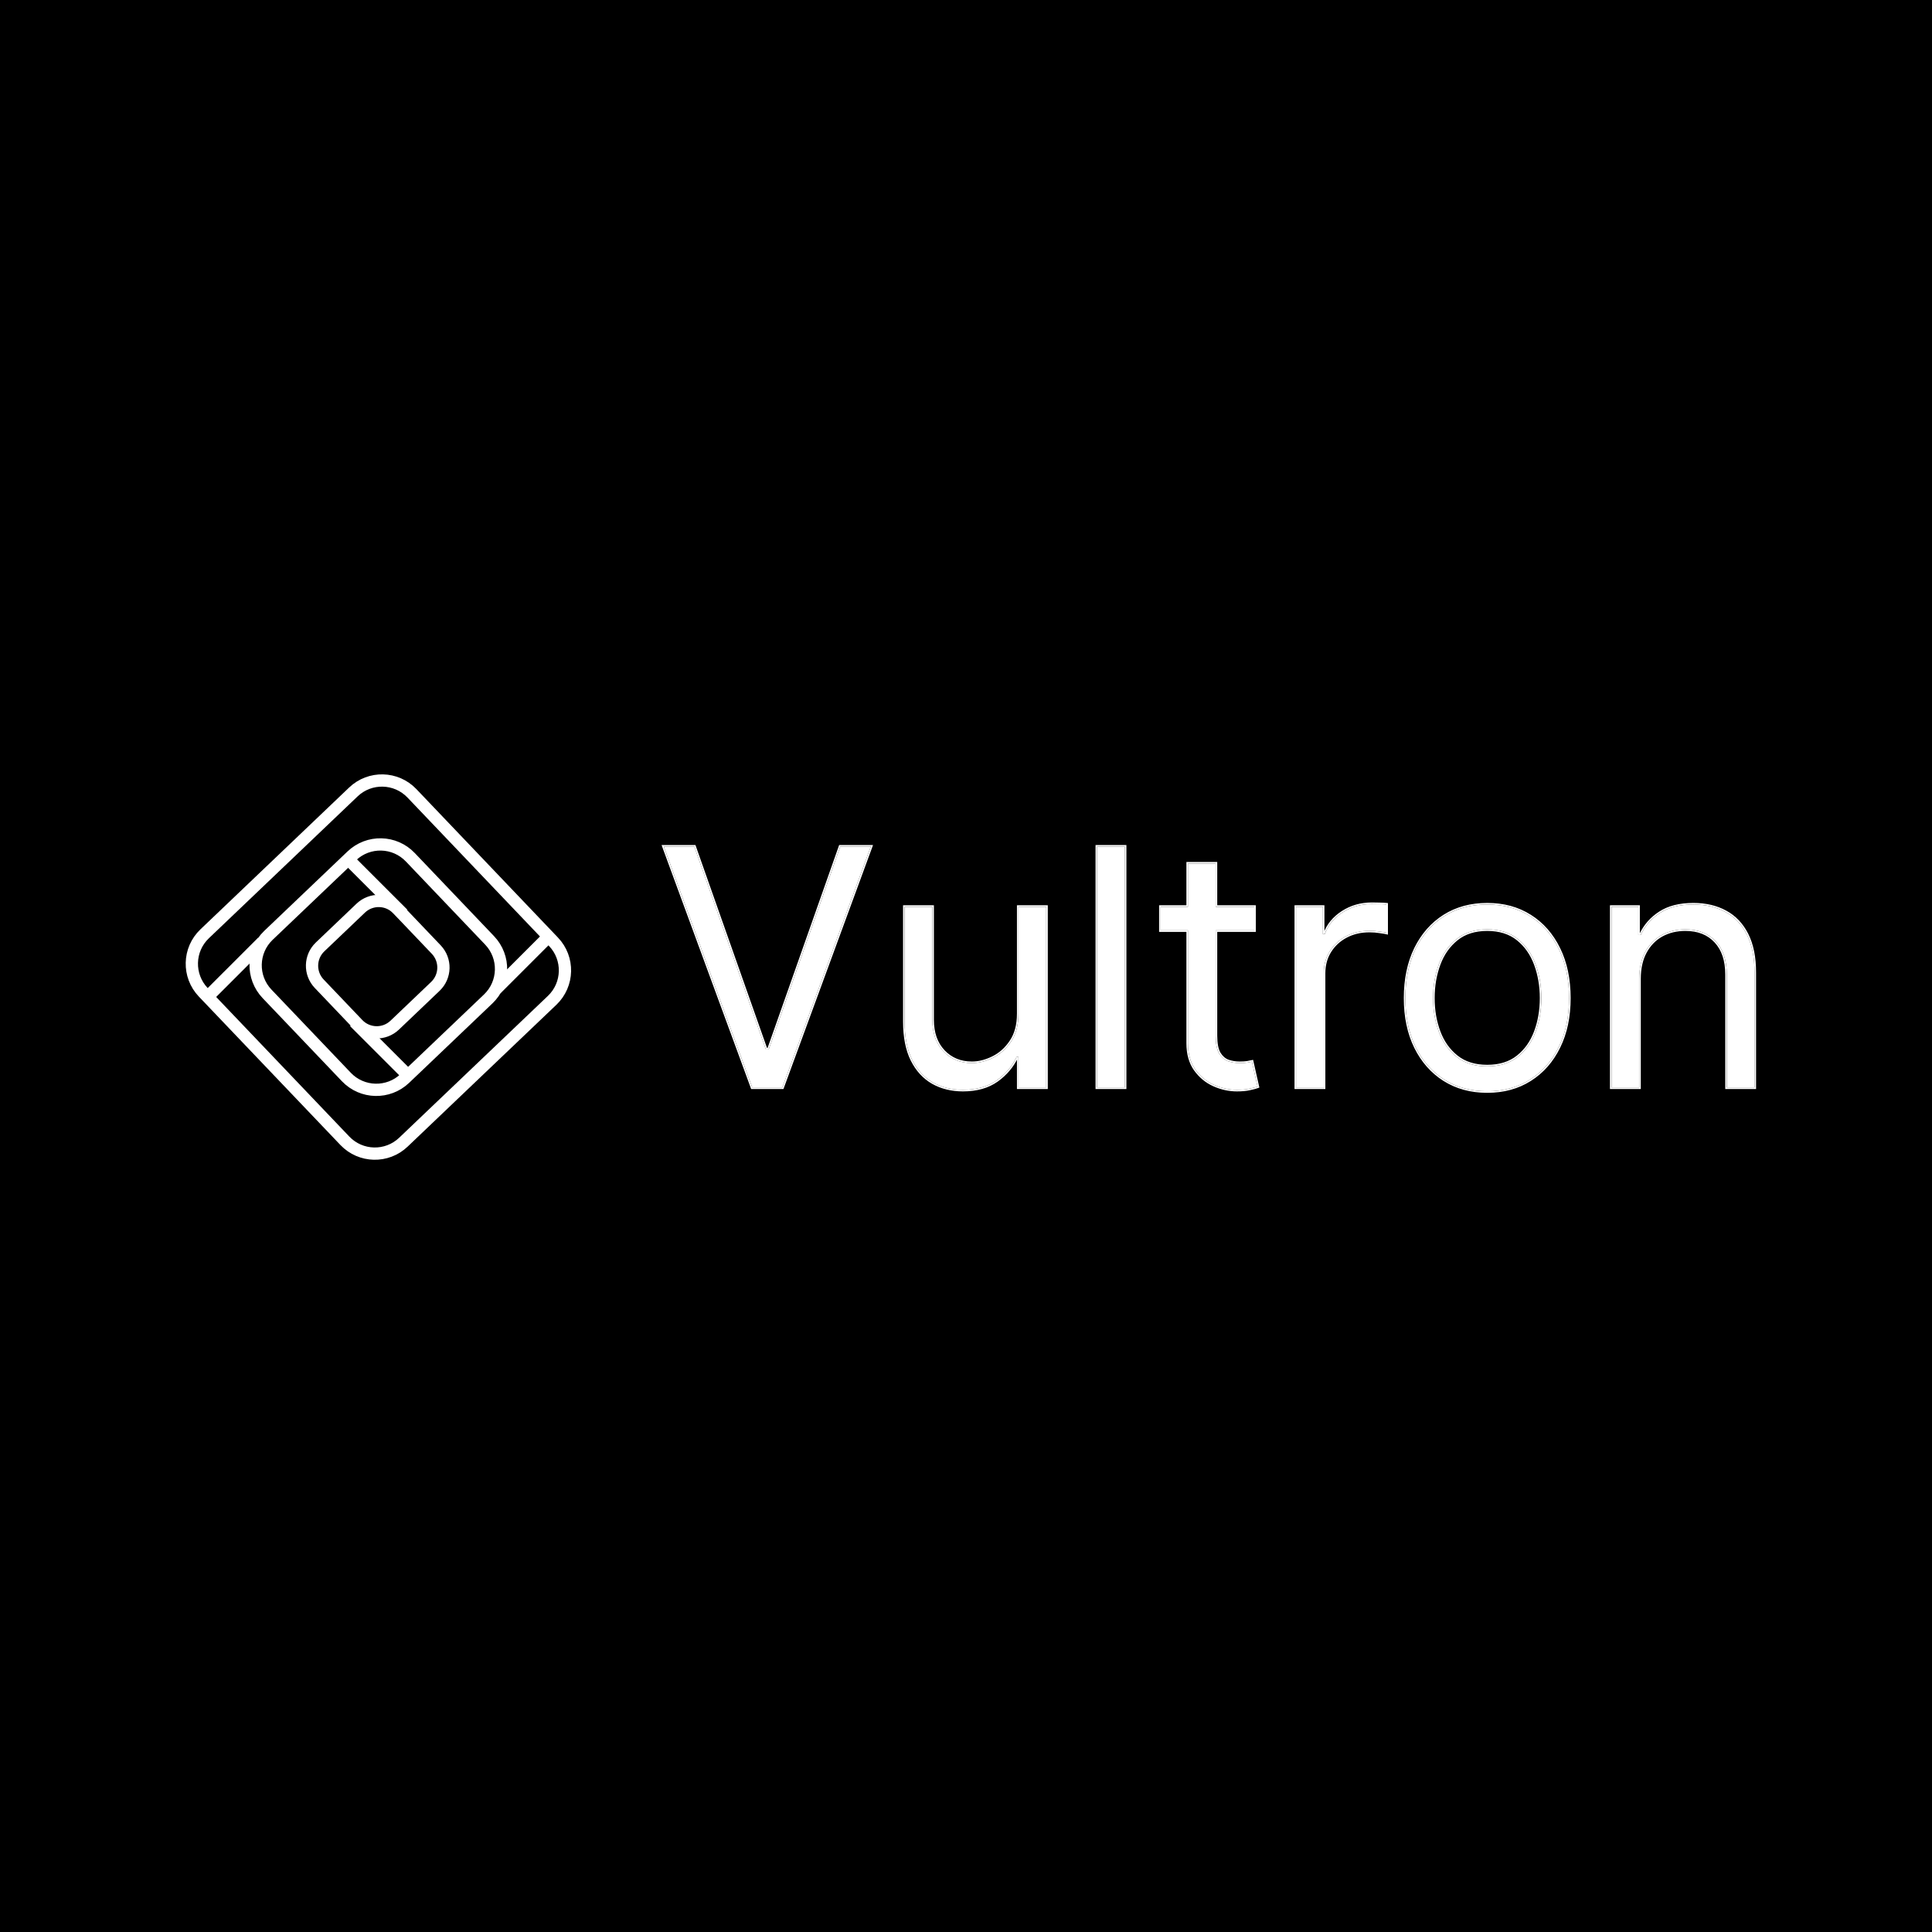
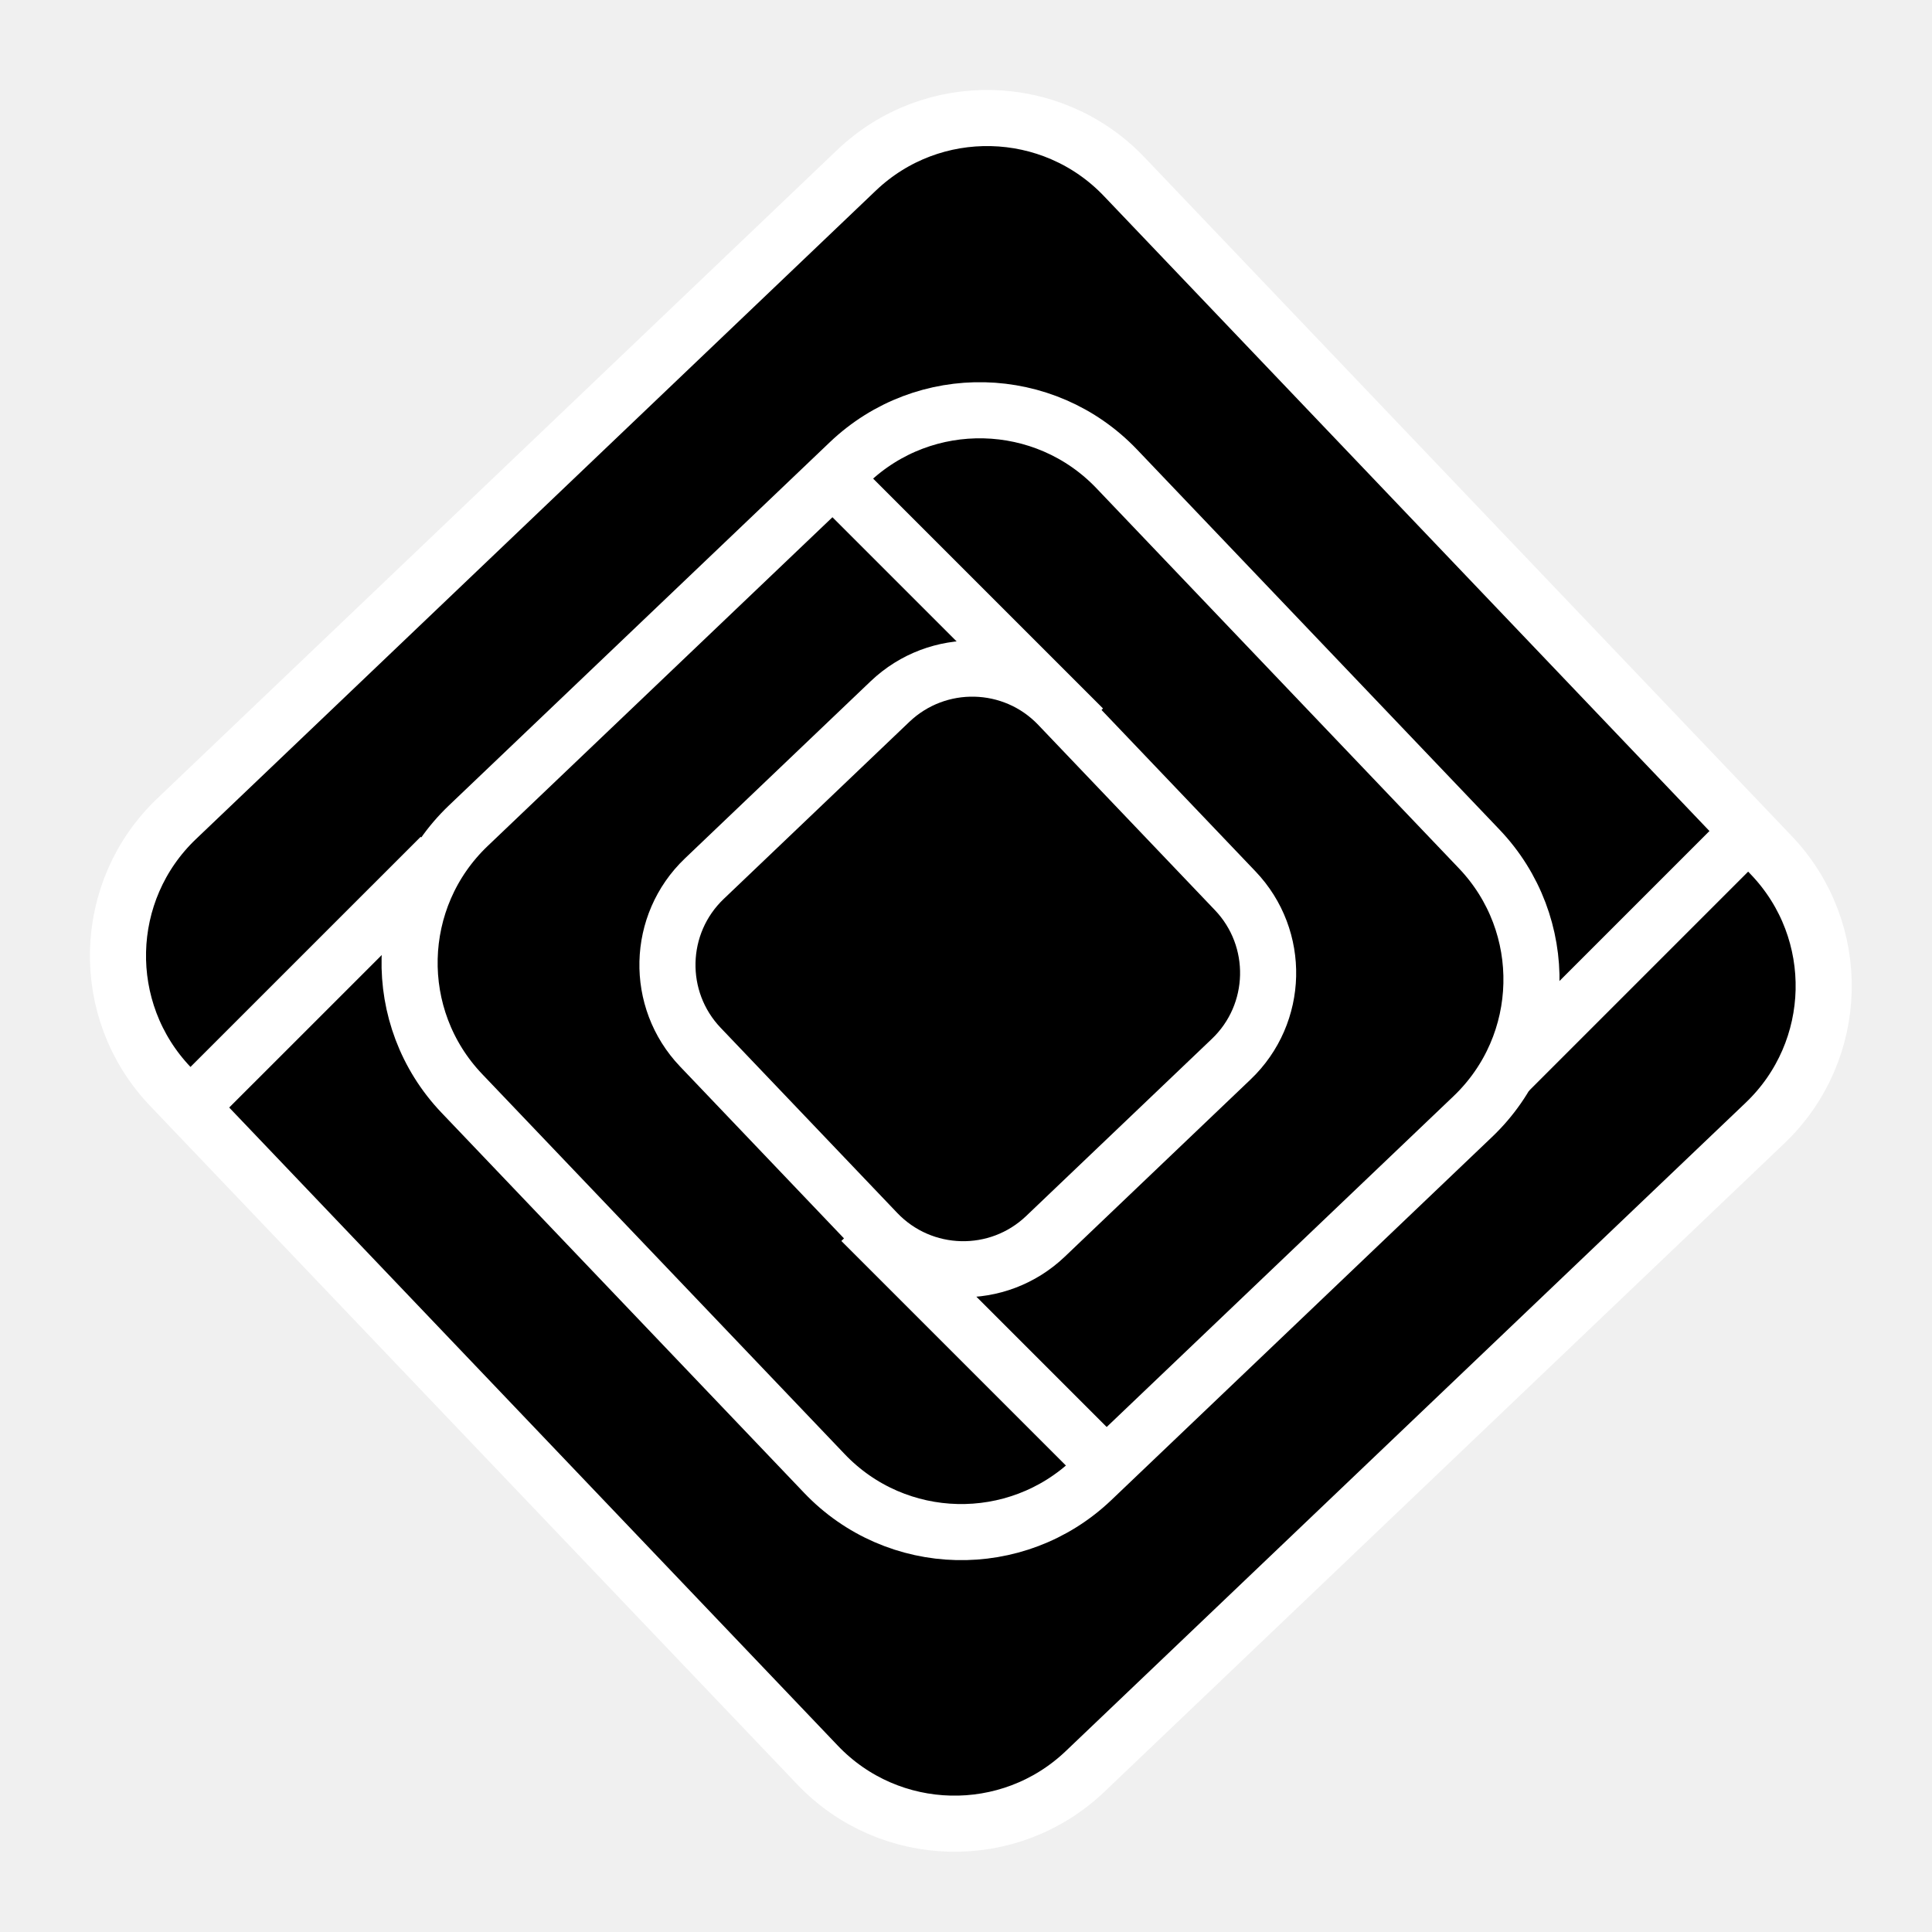
- <svg xmlns="http://www.w3.org/2000/svg" fill="none" viewBox="0 0 128 128" height="128" width="128">
-   <rect fill="black" height="128" width="128" />
+ <svg xmlns="http://www.w3.org/2000/svg" viewBox="11 50 28 28">
  <path stroke-width="0.813" stroke="white" d="M23.413 52.468L13.56 61.866C12.463 62.911 12.422 64.648 13.468 65.745L22.848 75.58C23.894 76.677 25.631 76.718 26.727 75.672L36.581 66.275C37.677 65.229 37.718 63.492 36.672 62.396L27.292 52.56C26.246 51.464 24.509 51.423 23.413 52.468Z" />
  <path stroke-width="0.813" stroke="white" d="M23.306 56.704L17.786 61.968C16.69 63.014 16.648 64.75 17.694 65.847L22.947 71.354C23.992 72.451 25.729 72.492 26.826 71.446L32.345 66.182C33.442 65.136 33.483 63.399 32.437 62.303L27.185 56.796C26.139 55.699 24.402 55.658 23.306 56.704Z" />
  <path stroke-width="0.813" stroke="white" d="M23.899 60.167L21.208 62.734C20.518 63.392 20.492 64.486 21.15 65.176L23.71 67.86C24.369 68.55 25.462 68.576 26.152 67.918L28.843 65.351C29.534 64.693 29.56 63.599 28.901 62.909L26.341 60.225C25.683 59.535 24.59 59.509 23.899 60.167Z" />
  <path stroke-width="0.813" stroke="white" d="M23.177 57.034L26.698 60.555" />
  <path stroke-width="0.813" stroke="white" d="M32.864 65.529L36.385 62.008" />
  <path stroke-width="0.813" stroke="white" d="M13.863 65.935L17.384 62.415" />
  <path stroke-width="0.813" stroke="white" d="M23.481 67.698L26.849 71.066" />
-   <path fill="white" d="M46.003 56.088L50.742 69.525H50.929L55.668 56.088H57.694L51.833 72.051H49.838L43.977 56.088H46.003ZM67.476 67.156V60.079H69.316V72.051H67.476V70.024H67.352C67.071 70.632 66.635 71.149 66.042 71.575C65.45 71.996 64.701 72.207 63.797 72.207C63.049 72.207 62.384 72.043 61.802 71.716C61.22 71.383 60.763 70.884 60.43 70.219C60.098 69.549 59.931 68.704 59.931 67.686V60.079H61.771V67.561C61.771 68.434 62.015 69.13 62.504 69.65C62.997 70.17 63.626 70.429 64.39 70.429C64.847 70.429 65.312 70.312 65.785 70.079C66.263 69.845 66.663 69.486 66.985 69.003C67.313 68.52 67.476 67.904 67.476 67.156ZM74.524 56.088V72.051H72.685V56.088H74.524ZM83.1 60.079V61.638H76.896V60.079H83.1ZM78.704 57.21H80.543V68.621C80.543 69.141 80.619 69.531 80.769 69.79C80.925 70.045 81.123 70.216 81.362 70.305C81.606 70.388 81.863 70.429 82.133 70.429C82.336 70.429 82.502 70.419 82.632 70.398C82.762 70.372 82.866 70.351 82.944 70.336L83.318 71.988C83.194 72.035 83.019 72.082 82.796 72.129C82.573 72.18 82.289 72.207 81.946 72.207C81.427 72.207 80.918 72.095 80.419 71.871C79.925 71.648 79.515 71.308 79.187 70.85C78.865 70.393 78.704 69.816 78.704 69.12V57.21ZM85.867 72.051V60.079H87.644V61.887H87.769C87.987 61.294 88.382 60.814 88.953 60.445C89.525 60.076 90.169 59.892 90.886 59.892C91.022 59.892 91.191 59.894 91.393 59.899C91.596 59.904 91.749 59.912 91.853 59.923V61.793C91.791 61.778 91.648 61.754 91.424 61.723C91.206 61.687 90.975 61.669 90.731 61.669C90.149 61.669 89.629 61.791 89.172 62.035C88.72 62.274 88.361 62.606 88.096 63.033C87.836 63.453 87.706 63.934 87.706 64.475V72.051H85.867ZM98.533 72.3C97.452 72.3 96.504 72.043 95.688 71.528C94.877 71.014 94.243 70.294 93.786 69.369C93.334 68.444 93.108 67.364 93.108 66.127C93.108 64.88 93.334 63.791 93.786 62.861C94.243 61.931 94.877 61.209 95.688 60.694C96.504 60.18 97.452 59.923 98.533 59.923C99.614 59.923 100.559 60.18 101.37 60.694C102.186 61.209 102.82 61.931 103.272 62.861C103.729 63.791 103.958 64.88 103.958 66.127C103.958 67.364 103.729 68.444 103.272 69.369C102.82 70.294 102.186 71.014 101.37 71.528C100.559 72.043 99.614 72.3 98.533 72.3ZM98.533 70.648C99.354 70.648 100.029 70.437 100.559 70.016C101.089 69.595 101.481 69.042 101.736 68.356C101.991 67.67 102.118 66.927 102.118 66.127C102.118 65.327 101.991 64.581 101.736 63.89C101.481 63.199 101.089 62.64 100.559 62.214C100.029 61.788 99.354 61.575 98.533 61.575C97.712 61.575 97.036 61.788 96.506 62.214C95.976 62.64 95.584 63.199 95.329 63.89C95.075 64.581 94.947 65.327 94.947 66.127C94.947 66.927 95.075 67.67 95.329 68.356C95.584 69.042 95.976 69.595 96.506 70.016C97.036 70.437 97.712 70.648 98.533 70.648ZM108.605 64.849V72.051H106.765V60.079H108.542V61.949H108.698C108.979 61.341 109.405 60.853 109.977 60.484C110.548 60.11 111.286 59.923 112.19 59.923C113.001 59.923 113.71 60.089 114.318 60.422C114.927 60.749 115.399 61.248 115.736 61.918C116.075 62.583 116.243 63.425 116.243 64.443V72.051H114.404V64.568C114.404 63.628 114.159 62.895 113.672 62.37C113.183 61.84 112.512 61.575 111.66 61.575C111.073 61.575 110.548 61.702 110.086 61.957C109.629 62.212 109.267 62.583 109.002 63.072C108.737 63.56 108.605 64.152 108.605 64.849Z" />
-   <mask height="18" width="74" y="55" x="43" maskUnits="userSpaceOnUse" style="mask-type:luminance" id="mask0_79_14006">
-     <path fill="white" d="M116.374 55.894H43.821V72.457H116.374V55.894Z" />
-     <path fill="black" d="M46.002 56.087L50.741 69.525H50.928L55.667 56.087H57.694L51.832 72.05H49.837L43.976 56.087H46.002ZM67.475 67.155V60.078H69.315V72.05H67.475V70.024H67.351C67.07 70.632 66.634 71.149 66.041 71.575C65.449 71.996 64.701 72.206 63.796 72.206C63.048 72.206 62.383 72.042 61.801 71.715C61.219 71.382 60.762 70.884 60.429 70.218C60.097 69.548 59.931 68.704 59.931 67.685V60.078H61.77V67.561C61.77 68.433 62.014 69.13 62.502 69.65C62.996 70.169 63.625 70.429 64.389 70.429C64.846 70.429 65.311 70.312 65.784 70.078C66.262 69.844 66.662 69.486 66.984 69.003C67.312 68.519 67.475 67.903 67.475 67.155ZM74.523 56.087V72.05H72.684V56.087H74.523ZM83.099 60.078V61.637H76.895V60.078H83.099ZM78.703 57.21H80.543V68.621C80.543 69.14 80.618 69.53 80.769 69.79C80.924 70.044 81.122 70.216 81.361 70.304C81.605 70.387 81.862 70.429 82.132 70.429C82.335 70.429 82.501 70.418 82.631 70.398C82.761 70.372 82.865 70.351 82.943 70.335L83.317 71.988C83.193 72.035 83.019 72.081 82.795 72.128C82.572 72.18 82.288 72.206 81.945 72.206C81.426 72.206 80.917 72.094 80.418 71.871C79.924 71.647 79.514 71.307 79.186 70.85C78.864 70.393 78.703 69.816 78.703 69.119V57.21ZM85.866 72.05V60.078H87.643V61.886H87.768C87.986 61.294 88.381 60.813 88.953 60.444C89.524 60.075 90.168 59.891 90.885 59.891C91.021 59.891 91.189 59.894 91.392 59.899C91.595 59.904 91.748 59.912 91.852 59.922V61.793C91.79 61.777 91.647 61.754 91.423 61.723C91.205 61.686 90.974 61.668 90.73 61.668C90.148 61.668 89.628 61.79 89.171 62.035C88.719 62.273 88.36 62.606 88.095 63.032C87.835 63.453 87.706 63.934 87.706 64.474V72.05H85.866ZM98.532 72.3C97.451 72.3 96.502 72.042 95.687 71.528C94.876 71.013 94.242 70.294 93.785 69.369C93.333 68.444 93.107 67.363 93.107 66.126C93.107 64.879 93.333 63.791 93.785 62.861C94.242 61.931 94.876 61.208 95.687 60.694C96.502 60.179 97.451 59.922 98.532 59.922C99.612 59.922 100.558 60.179 101.369 60.694C102.185 61.208 102.819 61.931 103.271 62.861C103.728 63.791 103.957 64.879 103.957 66.126C103.957 67.363 103.728 68.444 103.271 69.369C102.819 70.294 102.185 71.013 101.369 71.528C100.558 72.042 99.612 72.3 98.532 72.3ZM98.532 70.647C99.353 70.647 100.028 70.437 100.558 70.016C101.088 69.595 101.481 69.041 101.735 68.356C101.99 67.67 102.117 66.927 102.117 66.126C102.117 65.326 101.99 64.581 101.735 63.889C101.481 63.198 101.088 62.64 100.558 62.214C100.028 61.788 99.353 61.575 98.532 61.575C97.711 61.575 97.035 61.788 96.505 62.214C95.975 62.64 95.583 63.198 95.328 63.889C95.074 64.581 94.946 65.326 94.946 66.126C94.946 66.927 95.074 67.67 95.328 68.356C95.583 69.041 95.975 69.595 96.505 70.016C97.035 70.437 97.711 70.647 98.532 70.647ZM108.604 64.848V72.05H106.764V60.078H108.542V61.949H108.697C108.978 61.341 109.404 60.852 109.976 60.483C110.547 60.109 111.285 59.922 112.189 59.922C113 59.922 113.709 60.089 114.317 60.421C114.926 60.748 115.398 61.247 115.735 61.917C116.074 62.583 116.242 63.425 116.242 64.443V72.05H114.403V64.568C114.403 63.627 114.158 62.894 113.671 62.37C113.182 61.84 112.511 61.575 111.659 61.575C111.072 61.575 110.547 61.702 110.085 61.956C109.628 62.211 109.266 62.583 109.001 63.071C108.736 63.559 108.604 64.152 108.604 64.848Z" />
-   </mask>
-   <g mask="url(#mask0_79_14006)">
-     <path fill="white" d="M46.003 56.088L46.099 56.054L46.075 55.986H46.003V56.088ZM50.742 69.525L50.646 69.559L50.67 69.627H50.742V69.525ZM50.929 69.525V69.627H51.001L51.025 69.559L50.929 69.525ZM55.668 56.088V55.986H55.596L55.572 56.054L55.668 56.088ZM57.695 56.088L57.79 56.123L57.84 55.986H57.695V56.088ZM51.833 72.051V72.152H51.904L51.929 72.086L51.833 72.051ZM49.838 72.051L49.743 72.086L49.767 72.152H49.838V72.051ZM43.977 56.088V55.986H43.831L43.881 56.123L43.977 56.088ZM45.907 56.122L50.646 69.559L50.838 69.492L46.099 56.054L45.907 56.122ZM50.742 69.627H50.929V69.424H50.742V69.627ZM51.025 69.559L55.764 56.122L55.572 56.054L50.833 69.492L51.025 69.559ZM55.668 56.19H57.695V55.986H55.668V56.19ZM57.599 56.053L51.738 72.016L51.929 72.086L57.79 56.123L57.599 56.053ZM51.833 71.949H49.838V72.152H51.833V71.949ZM49.933 72.016L44.072 56.053L43.881 56.123L49.743 72.086L49.933 72.016ZM43.977 56.19H46.003V55.986H43.977V56.19ZM67.476 60.079V59.977H67.375V60.079H67.476ZM69.316 60.079H69.418V59.977H69.316V60.079ZM69.316 72.051V72.152H69.418V72.051H69.316ZM67.476 72.051H67.375V72.152H67.476V72.051ZM67.476 70.024H67.578V69.922H67.476V70.024ZM67.352 70.024V69.922H67.287L67.26 69.982L67.352 70.024ZM66.042 71.575L66.101 71.658L66.102 71.658L66.042 71.575ZM61.802 71.716L61.752 71.804L61.752 71.804L61.802 71.716ZM60.43 70.219L60.339 70.264L60.34 70.264L60.43 70.219ZM59.932 60.079V59.977H59.83V60.079H59.932ZM61.771 60.079H61.873V59.977H61.771V60.079ZM62.504 69.65L62.43 69.72L62.43 69.72L62.504 69.65ZM65.785 70.079L65.74 69.987L65.74 69.988L65.785 70.079ZM66.985 69.003L66.901 68.946L66.901 68.947L66.985 69.003ZM67.578 67.156V60.079H67.375V67.156H67.578ZM67.476 60.18H69.316V59.977H67.476V60.18ZM69.214 60.079V72.051H69.418V60.079H69.214ZM69.316 71.949H67.476V72.152H69.316V71.949ZM67.578 72.051V70.024H67.375V72.051H67.578ZM67.476 69.922H67.352V70.126H67.476V69.922ZM67.26 69.982C66.987 70.572 66.562 71.076 65.983 71.493L66.102 71.658C66.707 71.222 67.155 70.692 67.444 70.067L67.26 69.982ZM65.983 71.492C65.412 71.898 64.686 72.105 63.797 72.105V72.308C64.718 72.308 65.488 72.094 66.101 71.658L65.983 71.492ZM63.797 72.105C63.065 72.105 62.417 71.945 61.852 71.627L61.752 71.804C62.351 72.141 63.034 72.308 63.797 72.308V72.105ZM61.853 71.627C61.29 71.306 60.846 70.823 60.521 70.174L60.34 70.264C60.68 70.945 61.151 71.46 61.752 71.804L61.853 71.627ZM60.521 70.174C60.198 69.522 60.033 68.694 60.033 67.686H59.83C59.83 68.715 59.998 69.576 60.339 70.264L60.521 70.174ZM60.033 67.686V60.079H59.83V67.686H60.033ZM59.932 60.18H61.771V59.977H59.932V60.18ZM61.669 60.079V67.561H61.873V60.079H61.669ZM61.669 67.561C61.669 68.454 61.92 69.177 62.43 69.72L62.578 69.58C62.111 69.084 61.873 68.414 61.873 67.561H61.669ZM62.43 69.72C62.944 70.261 63.6 70.531 64.39 70.531V70.328C63.652 70.328 63.05 70.078 62.577 69.58L62.43 69.72ZM64.39 70.531C64.865 70.531 65.345 70.409 65.83 70.17L65.74 69.988C65.279 70.216 64.829 70.328 64.39 70.328V70.531ZM65.83 70.17C66.325 69.927 66.739 69.556 67.07 69.059L66.901 68.947C66.588 69.416 66.201 69.762 65.74 69.987L65.83 70.17ZM67.07 69.06C67.411 68.556 67.578 67.919 67.578 67.156H67.375C67.375 67.889 67.214 68.484 66.901 68.946L67.07 69.06ZM74.524 56.088H74.626V55.986H74.524V56.088ZM74.524 72.051V72.152H74.626V72.051H74.524ZM72.685 72.051H72.583V72.152H72.685V72.051ZM72.685 56.088V55.986H72.583V56.088H72.685ZM74.423 56.088V72.051H74.626V56.088H74.423ZM74.524 71.949H72.685V72.152H74.524V71.949ZM72.787 72.051V56.088H72.583V72.051H72.787ZM72.685 56.19H74.524V55.986H72.685V56.19ZM83.1 60.079H83.202V59.977H83.1V60.079ZM83.1 61.638V61.739H83.202V61.638H83.1ZM76.896 61.638H76.794V61.739H76.896V61.638ZM76.896 60.079V59.977H76.794V60.079H76.896ZM78.704 57.21V57.109H78.603V57.21H78.704ZM80.543 57.21H80.645V57.109H80.543V57.21ZM80.77 69.79L80.682 69.841L80.682 69.842L80.683 69.843L80.77 69.79ZM81.362 70.305L81.327 70.4L81.328 70.4L81.329 70.401L81.362 70.305ZM82.632 70.398L82.648 70.499L82.65 70.498L82.652 70.498L82.632 70.398ZM82.944 70.336L83.043 70.313L83.021 70.217L82.924 70.236L82.944 70.336ZM83.318 71.988L83.354 72.084L83.437 72.052L83.417 71.966L83.318 71.988ZM82.796 72.129L82.775 72.029L82.774 72.029L82.773 72.03L82.796 72.129ZM80.419 71.871L80.377 71.964L80.377 71.964L80.419 71.871ZM79.187 70.85L79.104 70.909L79.105 70.909L79.187 70.85ZM82.998 60.079V61.638H83.202V60.079H82.998ZM83.1 61.536H76.896V61.739H83.1V61.536ZM76.997 61.638V60.079H76.794V61.638H76.997ZM76.896 60.18H83.1V59.977H76.896V60.18ZM78.704 57.312H80.543V57.109H78.704V57.312ZM80.442 57.21V68.621H80.645V57.21H80.442ZM80.442 68.621C80.442 69.147 80.518 69.558 80.682 69.841L80.858 69.739C80.72 69.503 80.645 69.134 80.645 68.621H80.442ZM80.683 69.843C80.849 70.114 81.063 70.302 81.327 70.4L81.397 70.209C81.183 70.13 81.002 69.976 80.856 69.737L80.683 69.843ZM81.329 70.401C81.585 70.488 81.853 70.531 82.134 70.531V70.328C81.874 70.328 81.628 70.288 81.395 70.209L81.329 70.401ZM82.134 70.531C82.339 70.531 82.511 70.52 82.648 70.499L82.616 70.298C82.494 70.317 82.333 70.328 82.134 70.328V70.531ZM82.652 70.498C82.782 70.472 82.886 70.451 82.964 70.436L82.924 70.236C82.846 70.252 82.742 70.273 82.612 70.299L82.652 70.498ZM82.845 70.358L83.219 72.011L83.417 71.966L83.043 70.313L82.845 70.358ZM83.283 71.893C83.165 71.937 82.997 71.983 82.775 72.029L82.817 72.228C83.042 72.181 83.222 72.133 83.354 72.084L83.283 71.893ZM82.773 72.03C82.56 72.079 82.285 72.105 81.947 72.105V72.308C82.294 72.308 82.585 72.282 82.819 72.228L82.773 72.03ZM81.947 72.105C81.442 72.105 80.947 71.996 80.46 71.779L80.377 71.964C80.888 72.193 81.412 72.308 81.947 72.308V72.105ZM80.461 71.779C79.984 71.563 79.587 71.234 79.27 70.791L79.105 70.909C79.442 71.381 79.866 71.733 80.377 71.964L80.461 71.779ZM79.27 70.792C78.963 70.355 78.806 69.8 78.806 69.12H78.603C78.603 69.832 78.767 70.431 79.104 70.909L79.27 70.792ZM78.806 69.12V57.21H78.603V69.12H78.806ZM85.867 72.051H85.765V72.152H85.867V72.051ZM85.867 60.079V59.977H85.765V60.079H85.867ZM87.644 60.079H87.746V59.977H87.644V60.079ZM87.644 61.887H87.543V61.989H87.644V61.887ZM87.769 61.887V61.989H87.84L87.864 61.922L87.769 61.887ZM91.853 59.923H91.955V59.831L91.863 59.822L91.853 59.923ZM91.853 61.793L91.828 61.892L91.955 61.923V61.793H91.853ZM91.424 61.723L91.408 61.824L91.409 61.824L91.41 61.824L91.424 61.723ZM89.172 62.035L89.219 62.125L89.22 62.125L89.172 62.035ZM88.096 63.033L88.01 62.979L88.01 62.979L88.096 63.033ZM87.707 72.051V72.152H87.808V72.051H87.707ZM85.969 72.051V60.079H85.765V72.051H85.969ZM85.867 60.18H87.644V59.977H85.867V60.18ZM87.543 60.079V61.887H87.746V60.079H87.543ZM87.644 61.989H87.769V61.785H87.644V61.989ZM87.864 61.922C88.074 61.352 88.454 60.888 89.009 60.53L88.898 60.36C88.31 60.739 87.9 61.237 87.674 61.852L87.864 61.922ZM89.009 60.53C89.563 60.173 90.188 59.993 90.887 59.993V59.79C90.151 59.79 89.487 59.98 88.898 60.36L89.009 60.53ZM90.887 59.993C91.02 59.993 91.189 59.996 91.391 60.001L91.396 59.798C91.193 59.793 91.023 59.79 90.887 59.79V59.993ZM91.391 60.001C91.593 60.006 91.743 60.014 91.843 60.024L91.863 59.822C91.755 59.811 91.599 59.803 91.396 59.798L91.391 60.001ZM91.751 59.923V61.793H91.955V59.923H91.751ZM91.878 61.695C91.809 61.678 91.66 61.654 91.438 61.623L91.41 61.824C91.635 61.855 91.772 61.878 91.828 61.892L91.878 61.695ZM91.441 61.623C91.217 61.586 90.98 61.567 90.731 61.567V61.77C90.97 61.77 91.195 61.788 91.408 61.824L91.441 61.623ZM90.731 61.567C90.134 61.567 89.598 61.692 89.124 61.945L89.22 62.125C89.66 61.889 90.163 61.77 90.731 61.77V61.567ZM89.124 61.945C88.657 62.192 88.285 62.537 88.01 62.979L88.183 63.086C88.438 62.676 88.783 62.356 89.219 62.125L89.124 61.945ZM88.01 62.979C87.739 63.418 87.605 63.917 87.605 64.475H87.808C87.808 63.951 87.934 63.489 88.183 63.086L88.01 62.979ZM87.605 64.475V72.051H87.808V64.475H87.605ZM87.707 71.949H85.867V72.152H87.707V71.949ZM95.688 71.528L95.633 71.614L95.634 71.614L95.688 71.528ZM93.786 69.369L93.695 69.414L93.695 69.415L93.786 69.369ZM93.786 62.861L93.695 62.816L93.695 62.817L93.786 62.861ZM95.688 60.694L95.634 60.608L95.633 60.609L95.688 60.694ZM101.37 60.694L101.315 60.78L101.316 60.78L101.37 60.694ZM103.272 62.861L103.18 62.906L103.18 62.906L103.272 62.861ZM103.272 69.369L103.181 69.324L103.18 69.325L103.272 69.369ZM101.37 71.528L101.316 71.442L101.315 71.443L101.37 71.528ZM98.533 72.198C97.469 72.198 96.54 71.945 95.742 71.442L95.634 71.614C96.468 72.14 97.435 72.402 98.533 72.402V72.198ZM95.742 71.443C94.949 70.939 94.327 70.234 93.877 69.324L93.695 69.415C94.16 70.355 94.806 71.089 95.633 71.614L95.742 71.443ZM93.877 69.325C93.433 68.416 93.21 67.351 93.21 66.127H93.006C93.006 67.376 93.235 68.473 93.695 69.414L93.877 69.325ZM93.21 66.127C93.21 64.892 93.433 63.819 93.877 62.906L93.695 62.817C93.235 63.763 93.006 64.868 93.006 66.127H93.21ZM93.877 62.906C94.327 61.991 94.949 61.284 95.742 60.78L95.633 60.609C94.806 61.134 94.16 61.871 93.695 62.816L93.877 62.906ZM95.742 60.78C96.54 60.277 97.469 60.024 98.533 60.024V59.821C97.435 59.821 96.468 60.083 95.634 60.608L95.742 60.78ZM98.533 60.024C99.597 60.024 100.523 60.277 101.315 60.78L101.424 60.609C100.595 60.083 99.63 59.821 98.533 59.821V60.024ZM101.316 60.78C102.114 61.284 102.736 61.991 103.18 62.906L103.363 62.817C102.903 61.871 102.257 61.134 101.424 60.608L101.316 60.78ZM103.18 62.906C103.63 63.82 103.856 64.892 103.856 66.127H104.059C104.059 64.868 103.828 63.763 103.363 62.816L103.18 62.906ZM103.856 66.127C103.856 67.351 103.63 68.416 103.181 69.324L103.363 69.415C103.828 68.473 104.059 67.376 104.059 66.127H103.856ZM103.18 69.325C102.736 70.234 102.114 70.939 101.316 71.442L101.424 71.614C102.257 71.089 102.903 70.355 103.363 69.414L103.18 69.325ZM101.315 71.443C100.523 71.945 99.597 72.198 98.533 72.198V72.402C99.63 72.402 100.595 72.14 101.424 71.614L101.315 71.443ZM98.533 70.749C99.372 70.749 100.071 70.534 100.622 70.096L100.496 69.937C99.988 70.341 99.336 70.546 98.533 70.546V70.749ZM100.622 70.096C101.168 69.662 101.571 69.093 101.831 68.391L101.641 68.321C101.392 68.991 101.01 69.528 100.496 69.937L100.622 70.096ZM101.831 68.391C102.091 67.693 102.22 66.938 102.22 66.127H102.016C102.016 66.916 101.891 67.647 101.641 68.321L101.831 68.391ZM102.22 66.127C102.22 65.316 102.091 64.558 101.832 63.855L101.641 63.925C101.891 64.604 102.016 65.338 102.016 66.127H102.22ZM101.832 63.855C101.571 63.148 101.169 62.574 100.623 62.135L100.496 62.293C101.01 62.707 101.392 63.25 101.641 63.925L101.832 63.855ZM100.623 62.135C100.071 61.692 99.372 61.474 98.533 61.474V61.677C99.336 61.677 99.987 61.885 100.496 62.293L100.623 62.135ZM98.533 61.474C97.694 61.474 96.994 61.692 96.442 62.135L96.57 62.293C97.078 61.885 97.73 61.677 98.533 61.677V61.474ZM96.442 62.135C95.897 62.574 95.494 63.148 95.234 63.855L95.425 63.925C95.673 63.25 96.055 62.707 96.57 62.293L96.442 62.135ZM95.234 63.855C94.975 64.558 94.846 65.316 94.846 66.127H95.049C95.049 65.338 95.174 64.604 95.425 63.925L95.234 63.855ZM94.846 66.127C94.846 66.938 94.975 67.693 95.234 68.391L95.425 68.321C95.174 67.647 95.049 66.916 95.049 66.127H94.846ZM95.234 68.391C95.495 69.093 95.897 69.662 96.443 70.096L96.57 69.937C96.055 69.528 95.673 68.991 95.425 68.321L95.234 68.391ZM96.443 70.096C96.995 70.534 97.694 70.749 98.533 70.749V70.546C97.73 70.546 97.078 70.341 96.57 69.937L96.443 70.096ZM108.605 72.051V72.152H108.707V72.051H108.605ZM106.765 72.051H106.664V72.152H106.765V72.051ZM106.765 60.079V59.977H106.664V60.079H106.765ZM108.543 60.079H108.644V59.977H108.543V60.079ZM108.543 61.949H108.441V62.051H108.543V61.949ZM108.698 61.949V62.051H108.763L108.791 61.992L108.698 61.949ZM109.977 60.484L110.032 60.569L110.032 60.569L109.977 60.484ZM114.318 60.422L114.269 60.511L114.27 60.511L114.318 60.422ZM115.736 61.918L115.646 61.964V61.964L115.736 61.918ZM116.244 72.051V72.152H116.345V72.051H116.244ZM114.404 72.051H114.303V72.152H114.404V72.051ZM113.672 62.37L113.596 62.439V62.439L113.672 62.37ZM110.086 61.957L110.037 61.868L110.036 61.868L110.086 61.957ZM108.503 64.849V72.051H108.707V64.849H108.503ZM108.605 71.949H106.765V72.152H108.605V71.949ZM106.867 72.051V60.079H106.664V72.051H106.867ZM106.765 60.18H108.543V59.977H106.765V60.18ZM108.441 60.079V61.949H108.644V60.079H108.441ZM108.543 62.051H108.698V61.848H108.543V62.051ZM108.791 61.992C109.063 61.402 109.476 60.928 110.032 60.569L109.922 60.398C109.334 60.778 108.895 61.281 108.606 61.907L108.791 61.992ZM110.032 60.569C110.583 60.209 111.3 60.024 112.19 60.024V59.821C111.273 59.821 110.514 60.011 109.921 60.399L110.032 60.569ZM112.19 60.024C112.987 60.024 113.679 60.188 114.269 60.511L114.367 60.332C113.742 59.99 113.015 59.821 112.19 59.821V60.024ZM114.27 60.511C114.858 60.828 115.317 61.31 115.646 61.964L115.828 61.872C115.481 61.185 114.995 60.67 114.367 60.332L114.27 60.511ZM115.646 61.964C115.974 62.611 116.142 63.435 116.142 64.443H116.345C116.345 63.414 116.174 62.556 115.827 61.872L115.646 61.964ZM116.142 64.443V72.051H116.345V64.443H116.142ZM116.244 71.949H114.404V72.152H116.244V71.949ZM114.506 72.051V64.568H114.303V72.051H114.506ZM114.506 64.568C114.506 63.61 114.256 62.85 113.746 62.301L113.596 62.439C114.063 62.94 114.303 63.645 114.303 64.568H114.506ZM113.746 62.301C113.235 61.746 112.535 61.474 111.66 61.474V61.677C112.49 61.677 113.131 61.934 113.596 62.439L113.746 62.301ZM111.66 61.474C111.058 61.474 110.516 61.604 110.037 61.868L110.135 62.046C110.581 61.801 111.088 61.677 111.66 61.677V61.474ZM110.036 61.868C109.561 62.133 109.187 62.519 108.913 63.023L109.092 63.12C109.348 62.647 109.696 62.291 110.135 62.046L110.036 61.868ZM108.913 63.023C108.638 63.53 108.503 64.14 108.503 64.849H108.707C108.707 64.165 108.837 63.59 109.092 63.12L108.913 63.023Z" />
-   </g>
</svg>
